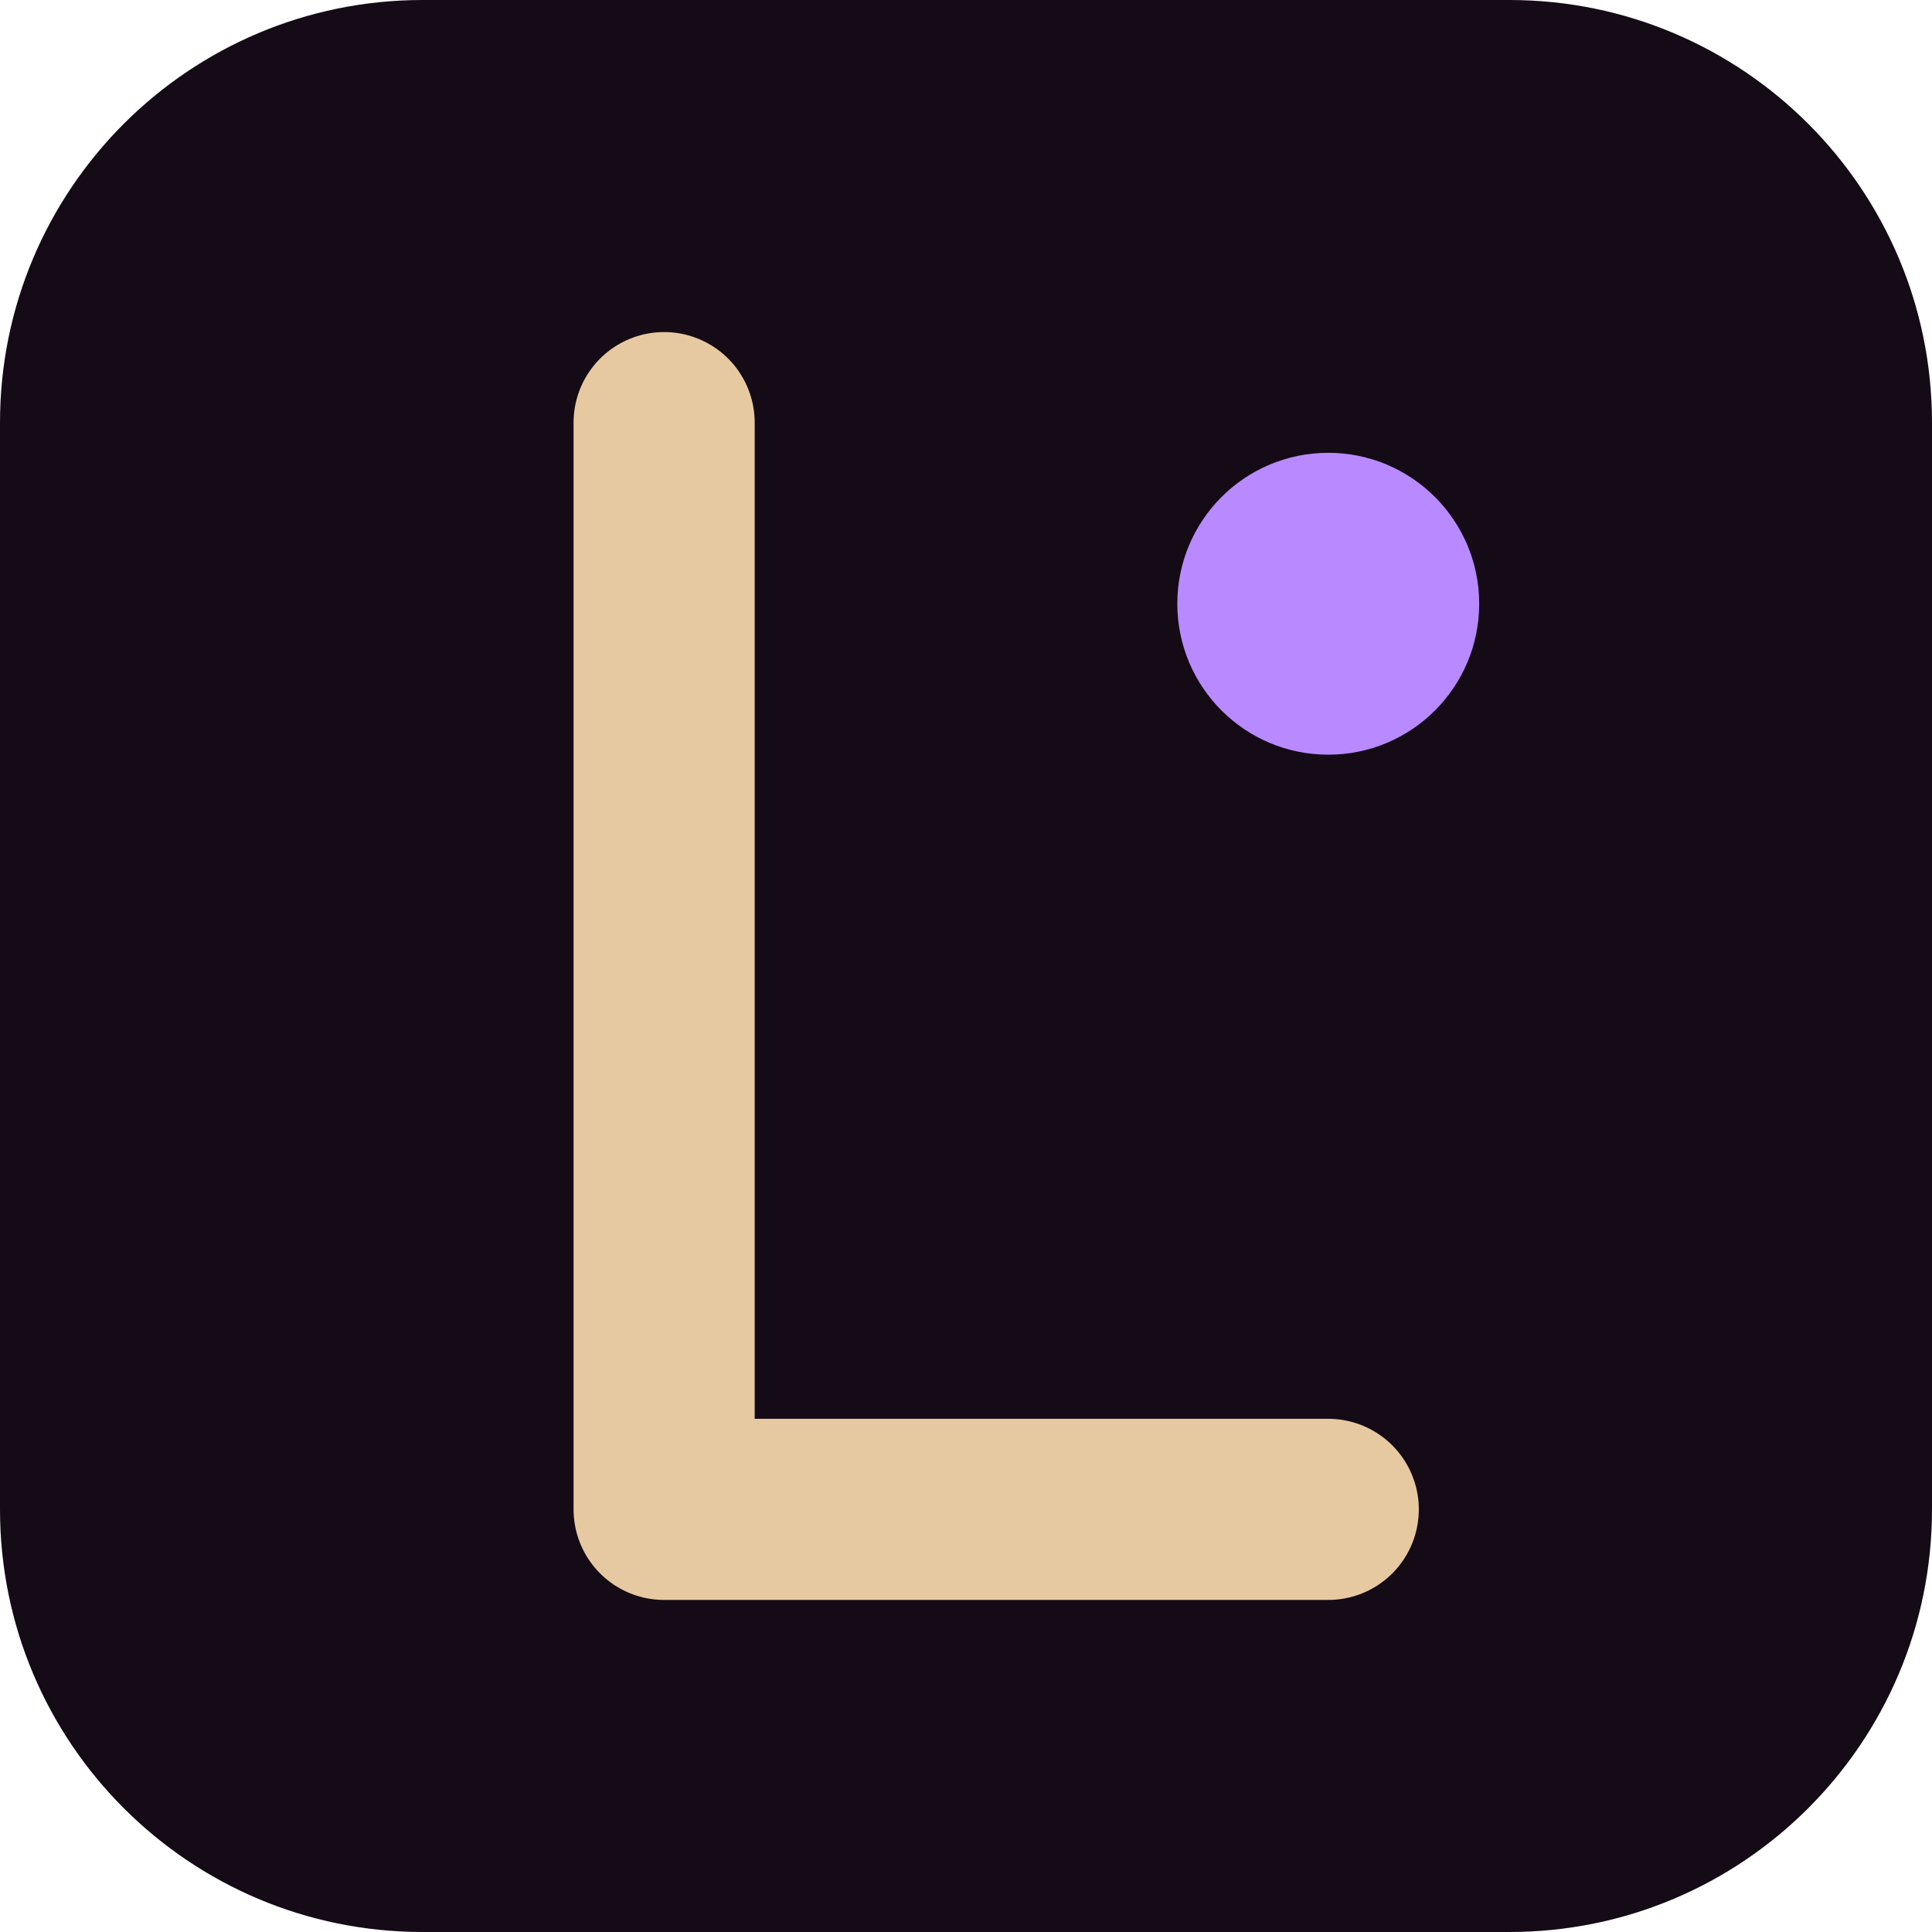
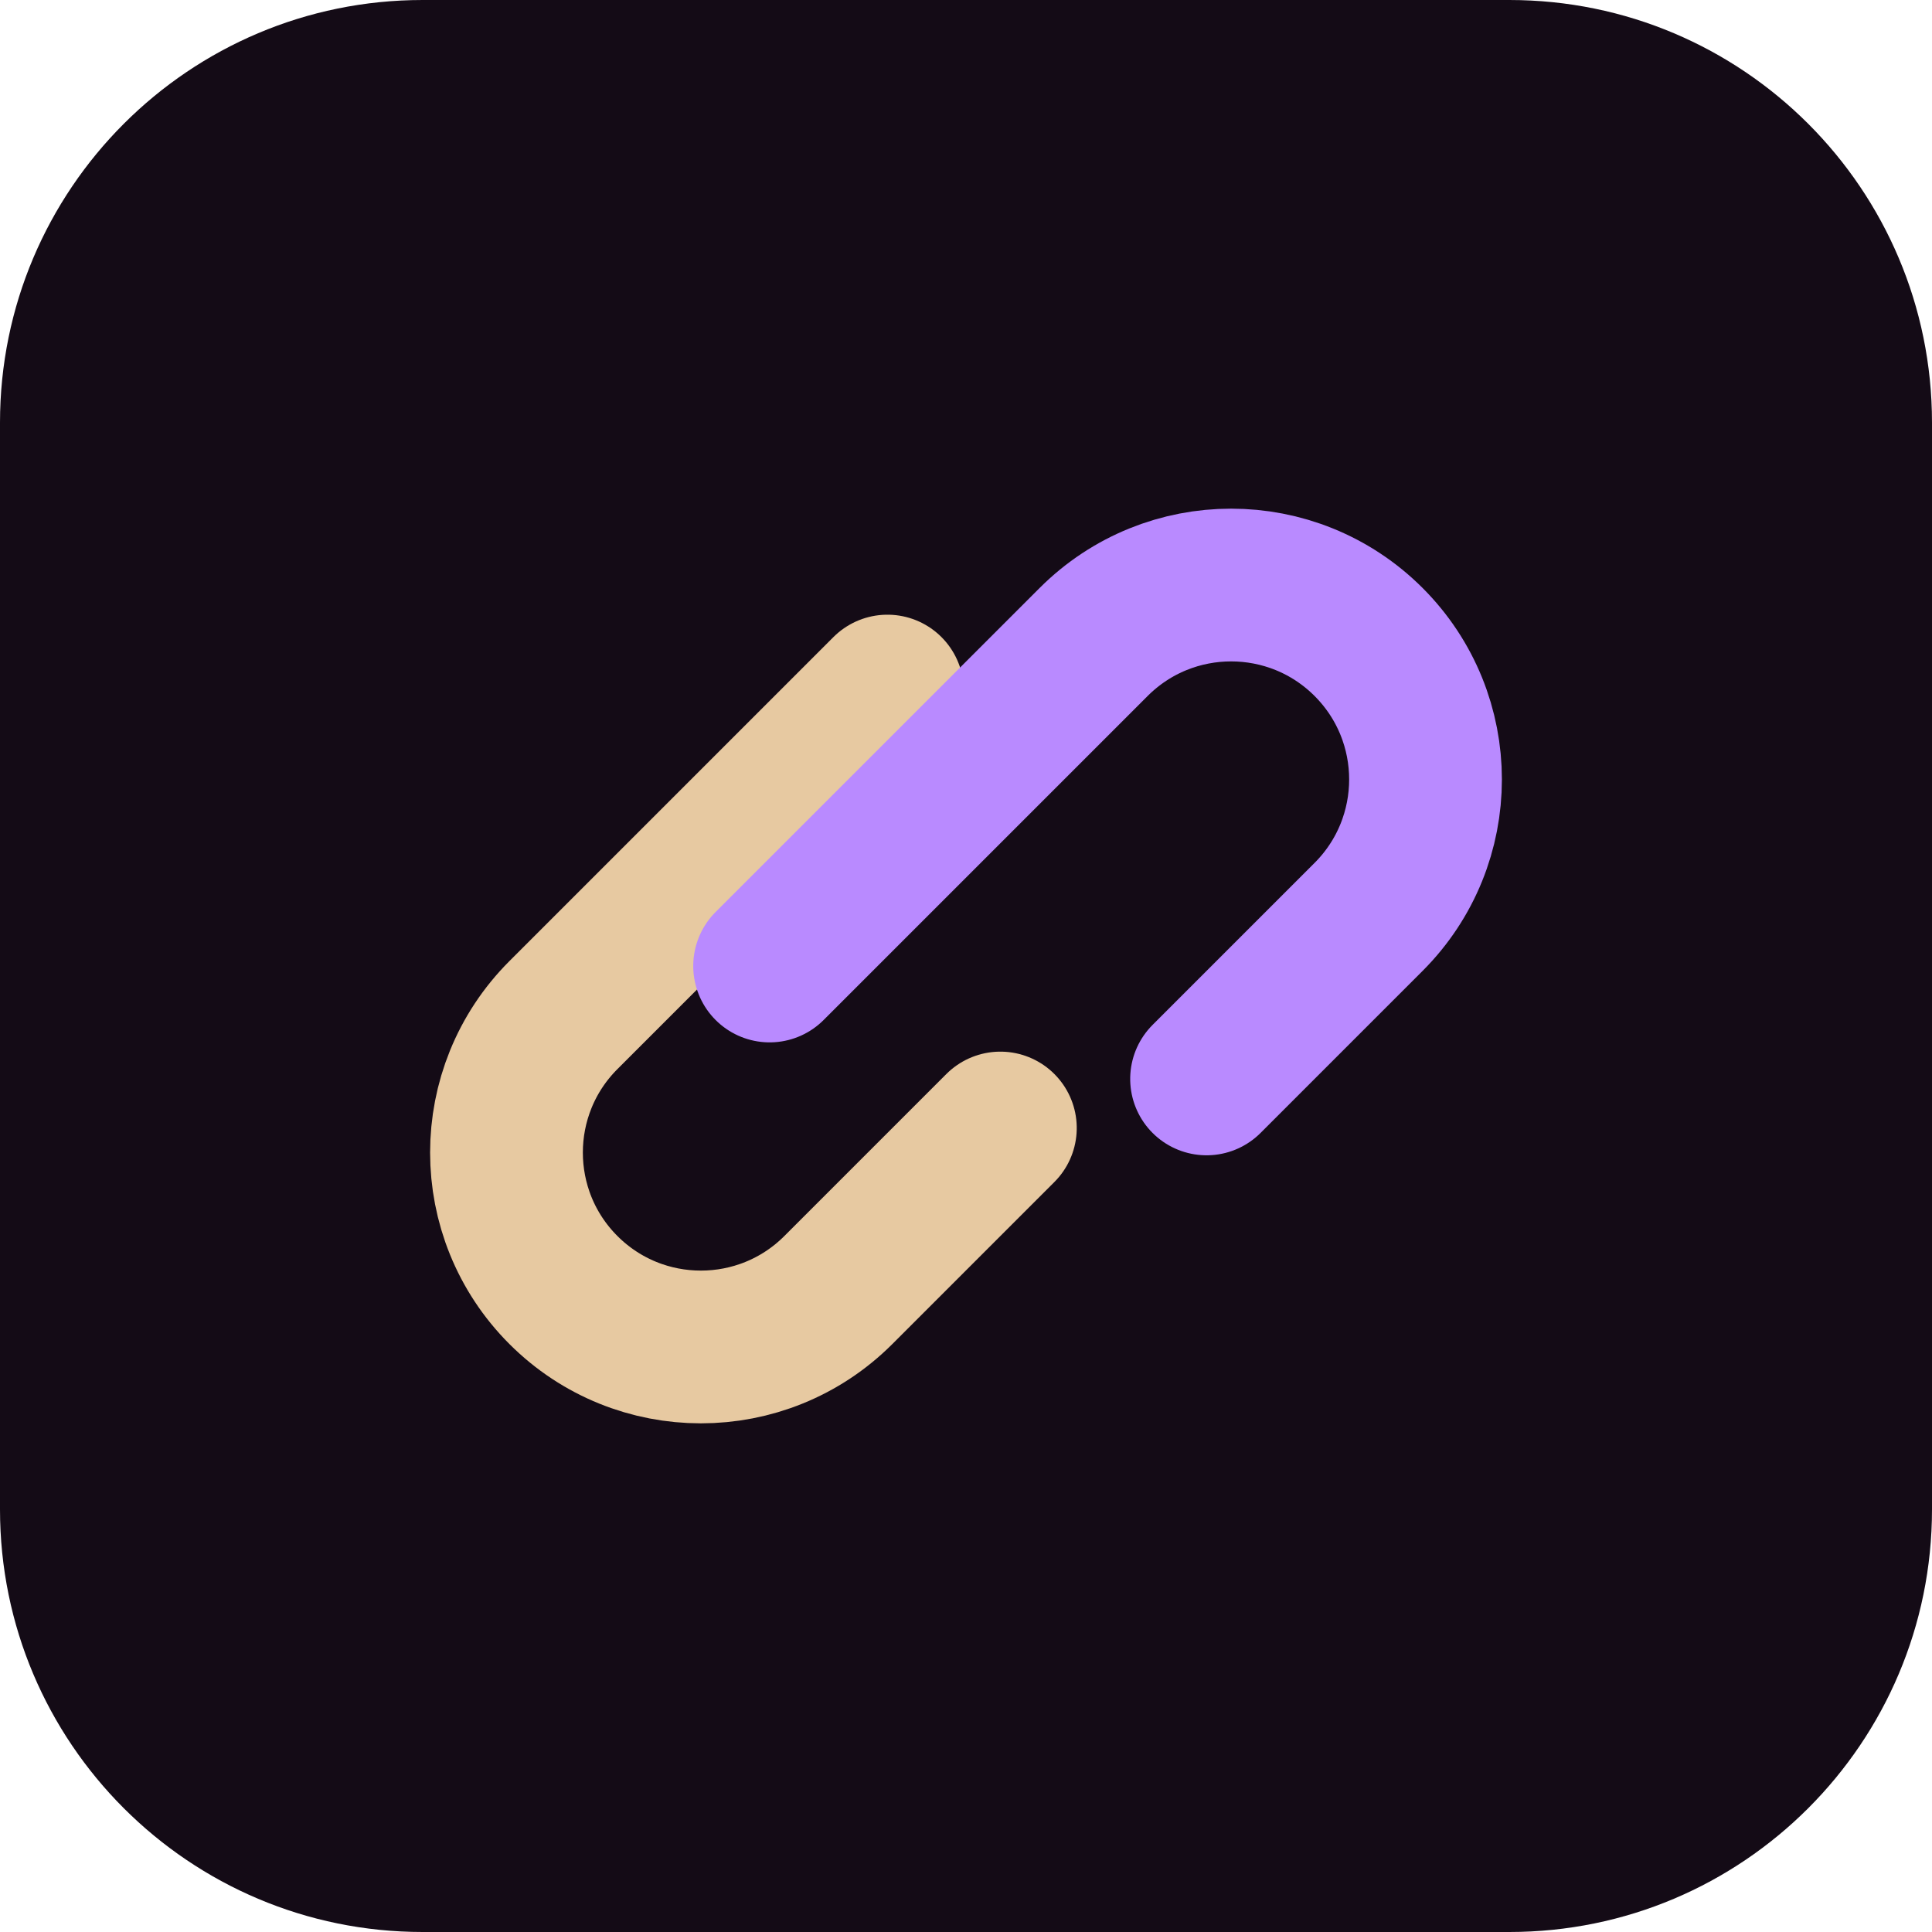
- <svg xmlns="http://www.w3.org/2000/svg" viewBox="0 0 64 64">
-   <rect width="64" height="64" rx="14" fill="#140B16" />
-   <path d="M22 14v36h22" fill="none" stroke="#E7C9A1" stroke-width="6" stroke-linecap="round" stroke-linejoin="round" />
-   <circle cx="44" cy="20" r="5" fill="#B98AFF" />
+ <svg xmlns="http://www.w3.org/2000/svg" viewBox="0 0 512 512">
+   <rect width="512" height="512" rx="112" fill="#140B16" />
+   <g transform="translate(256 256) scale(0.92) translate(-256 -256) rotate(-45 256 256) translate(0 -16)" fill="none" stroke-linecap="round" stroke-width="44">
+     <path d="M296 200 H164 A56 56 0 0 0 164 312 H230" stroke="#E7C9A1" />
+     <path d="M216 232 H348 A56 56 0 0 1 348 344 H282" stroke="#B98AFF" />
+   </g>
</svg>
